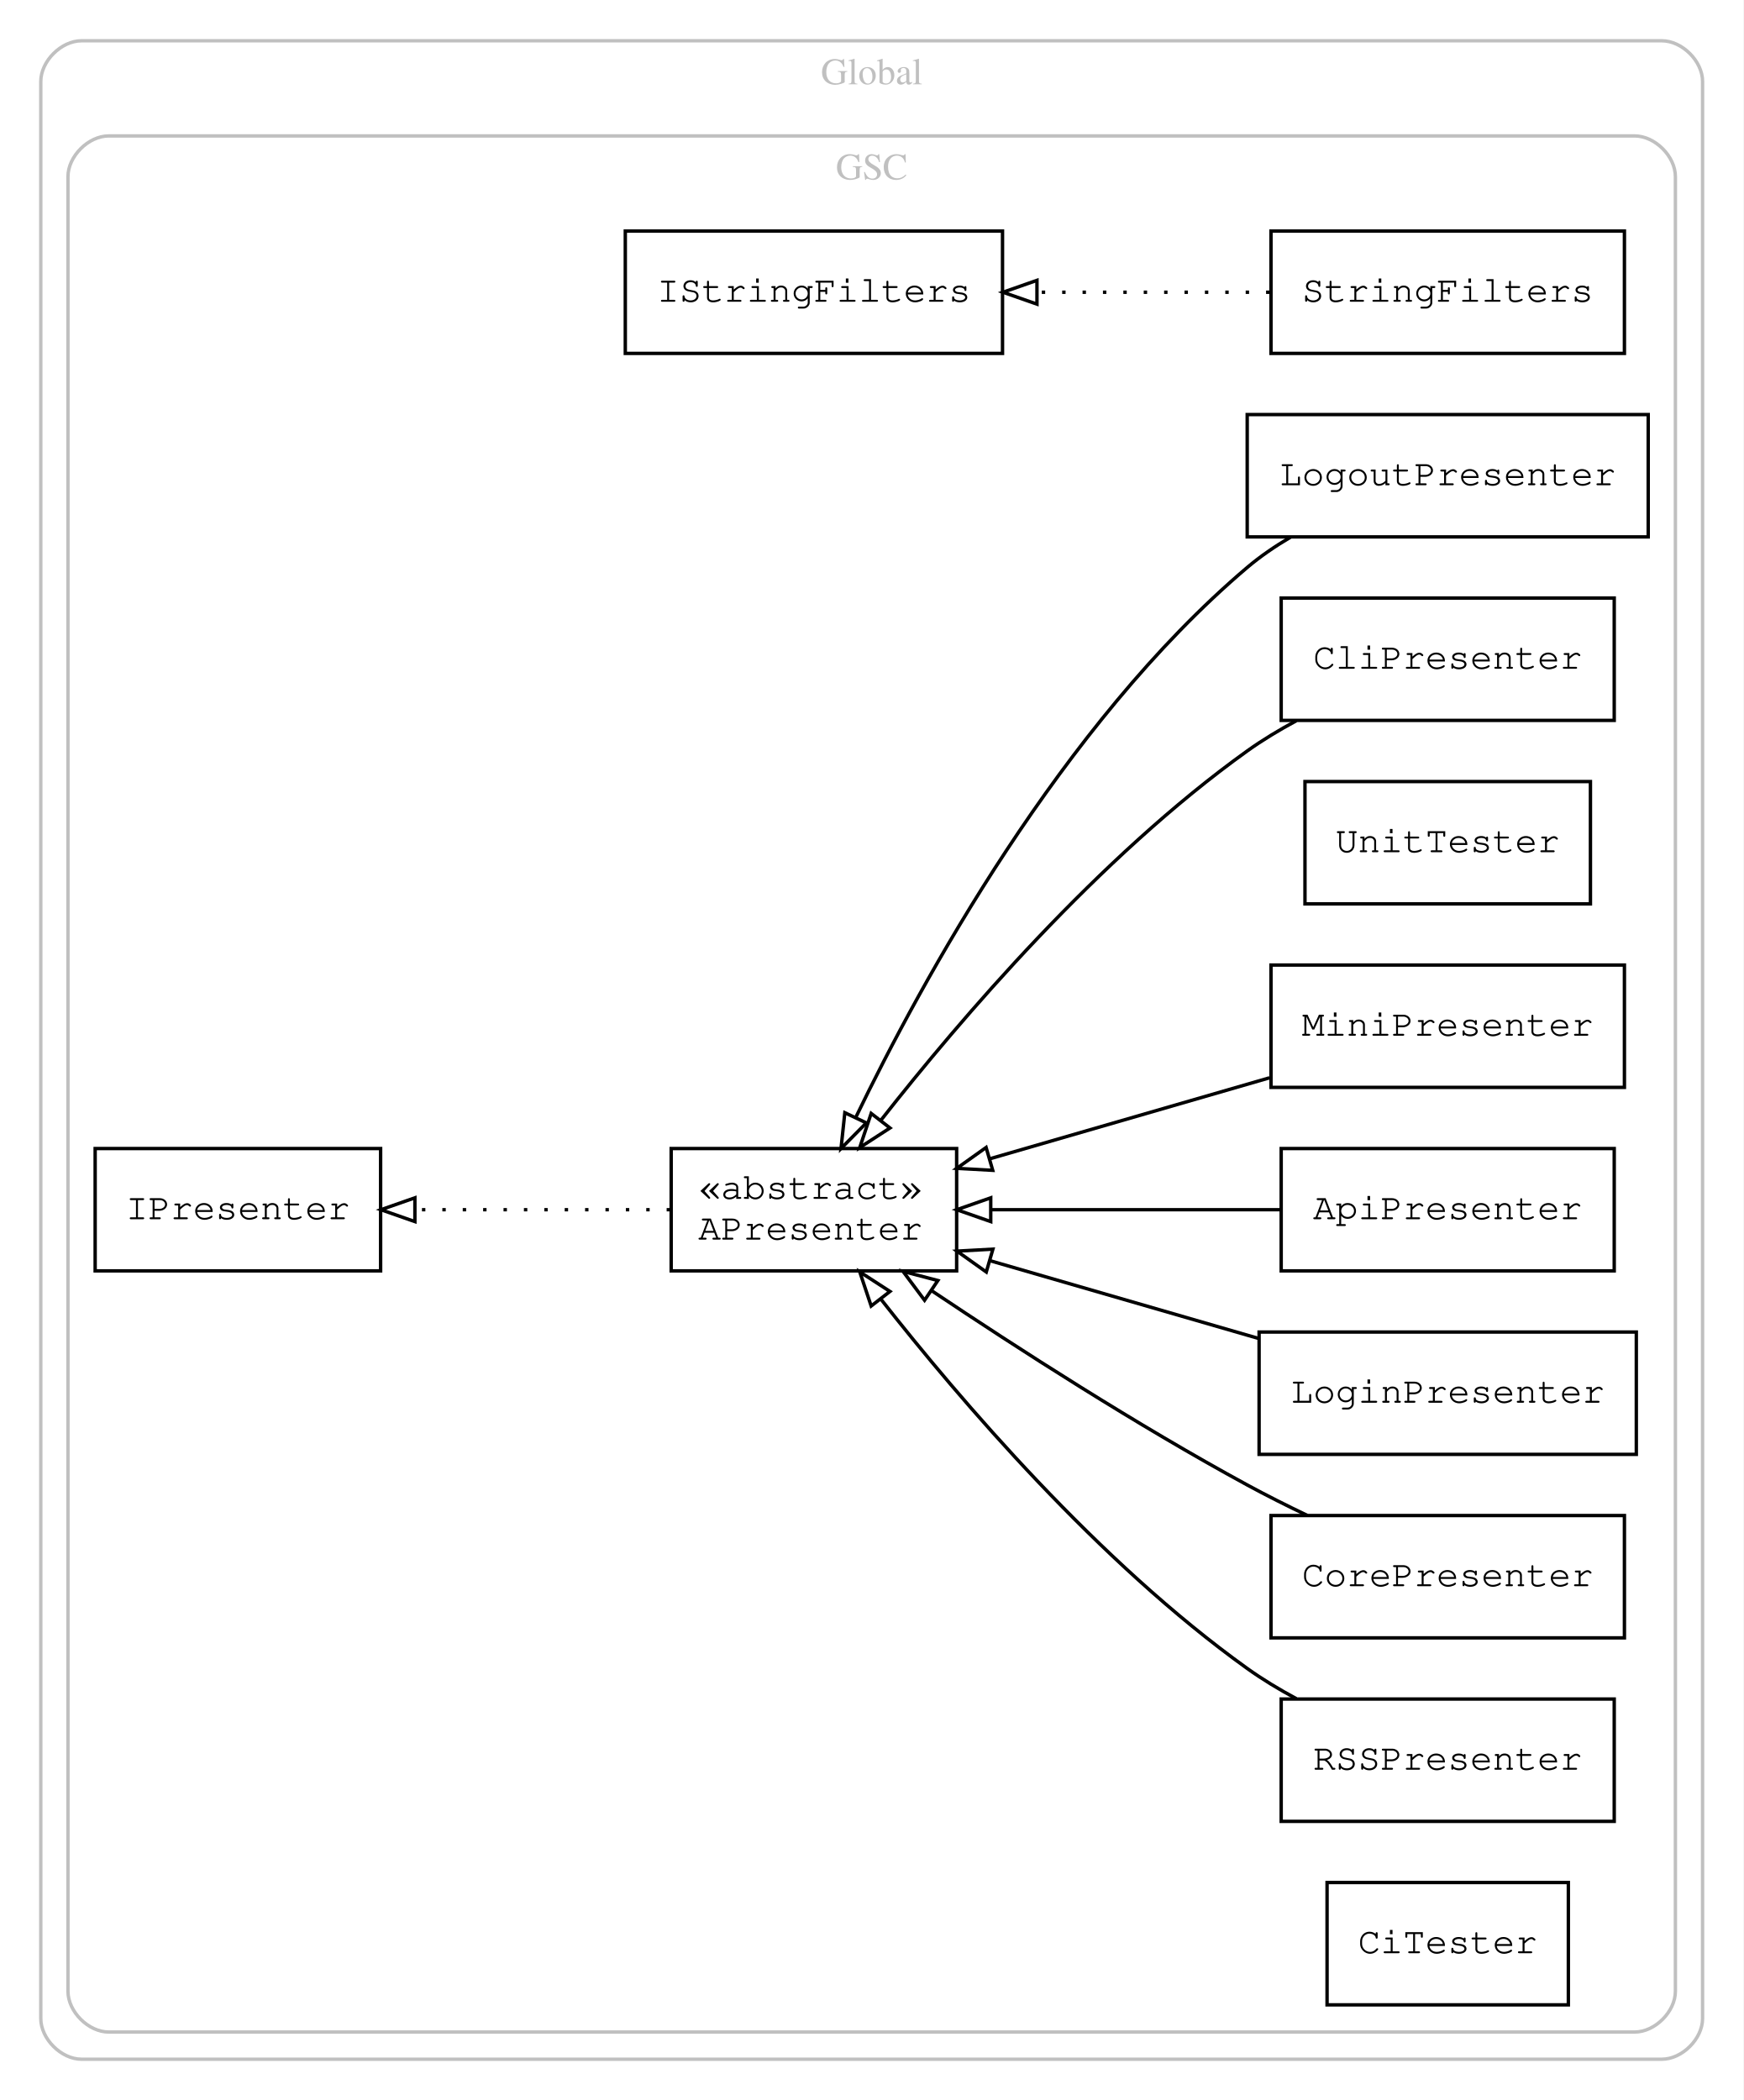
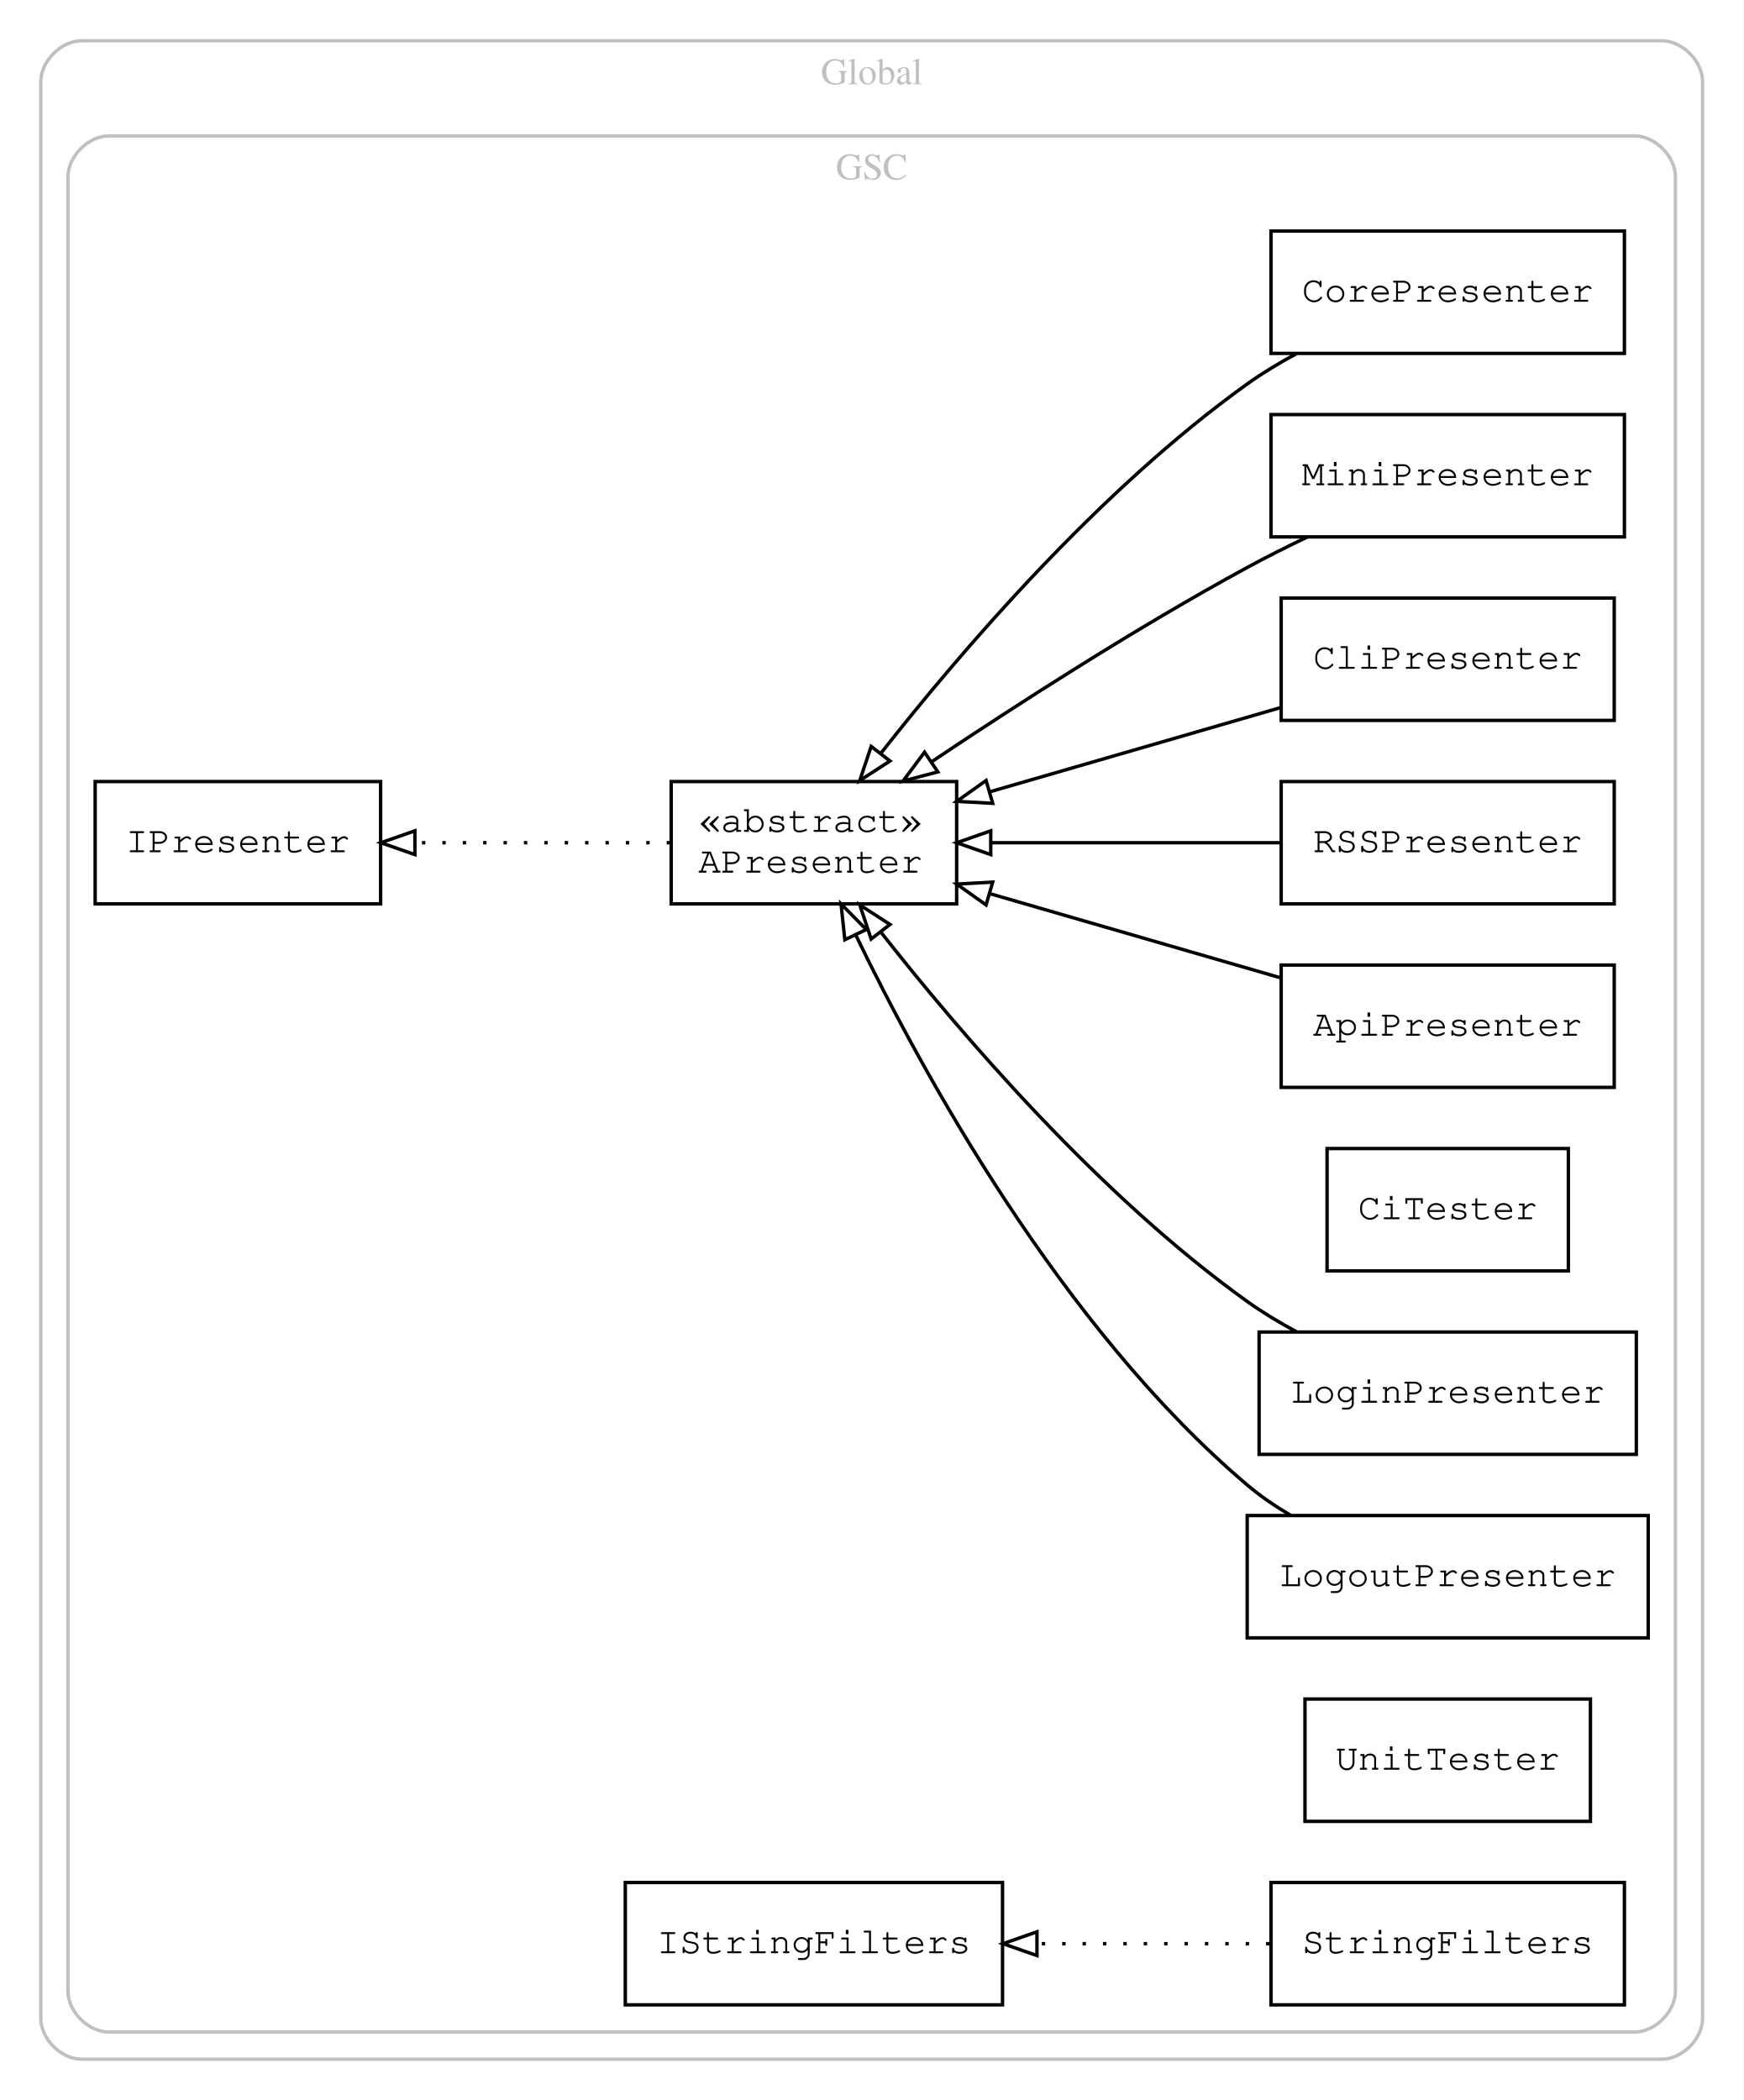
<svg xmlns="http://www.w3.org/2000/svg" width="513pt" height="618pt" viewBox="0.00 0.00 513.00 618.00">
  <g id="graph0" class="graph" transform="scale(1 1) rotate(0) translate(4 614)">
    <polygon fill="#ffffff" stroke="transparent" points="-4,4 -4,-614 509,-614 509,4 -4,4" />
    <g id="clust1" class="cluster">
      <path fill="none" stroke="#c0c0c0" d="M20,-8C20,-8 485,-8 485,-8 491,-8 497,-14 497,-20 497,-20 497,-590 497,-590 497,-596 491,-602 485,-602 485,-602 20,-602 20,-602 14,-602 8,-596 8,-590 8,-590 8,-20 8,-20 8,-14 14,-8 20,-8" />
      <text text-anchor="middle" x="252.5" y="-589.2" font-family="Times,serif" font-size="11.00" fill="#c0c0c0">Global</text>
    </g>
    <g id="clust2" class="cluster">
      <path fill="none" stroke="#c0c0c0" d="M28,-16C28,-16 477,-16 477,-16 483,-16 489,-22 489,-28 489,-28 489,-562 489,-562 489,-568 483,-574 477,-574 477,-574 28,-574 28,-574 22,-574 16,-568 16,-562 16,-562 16,-28 16,-28 16,-22 22,-16 28,-16" />
      <text text-anchor="middle" x="252.5" y="-561.2" font-family="Times,serif" font-size="11.00" fill="#c0c0c0">GSC</text>
    </g>
    <g id="node1" class="node">
-       <polygon fill="none" stroke="#000000" points="277.5,-276 193.5,-276 193.5,-240 277.5,-240 277.5,-276" />
-       <text text-anchor="start" x="201.5" y="-261.2" font-family="Courier,monospace" font-size="11.00" fill="#000000">«abstract»</text>
-       <text text-anchor="start" x="201.5" y="-249.2" font-family="Courier,monospace" font-size="11.00" fill="#000000">APresenter</text>
+       <polygon fill="none" stroke="#000000" points="471,-384 373,-384 373,-348 471,-348 471,-384" />
+       <text text-anchor="middle" x="422" y="-363.2" font-family="Courier,monospace" font-size="11.00" fill="#000000">RSSPresenter</text>
    </g>
-     <g id="node12" class="node">
-       <polygon fill="none" stroke="#000000" points="108,-276 24,-276 24,-240 108,-240 108,-276" />
-       <text text-anchor="middle" x="66" y="-255.2" font-family="Courier,monospace" font-size="11.00" fill="#000000">IPresenter</text>
+     <g id="node7" class="node">
+       <polygon fill="none" stroke="#000000" points="277.5,-384 193.5,-384 193.5,-348 277.5,-348 277.5,-384" />
+       <text text-anchor="start" x="201.5" y="-369.2" font-family="Courier,monospace" font-size="11.00" fill="#000000">«abstract»</text>
+       <text text-anchor="start" x="201.5" y="-357.2" font-family="Courier,monospace" font-size="11.00" fill="#000000">APresenter</text>
    </g>
    <g id="edge1" class="edge">
-       <path fill="none" stroke="#000000" stroke-dasharray="1,5" d="M193.165,-258C170.429,-258 142.204,-258 118.126,-258" />
-       <polygon fill="none" stroke="#000000" points="118.089,-254.5 108.089,-258 118.088,-261.5 118.089,-254.5" />
+       <path fill="none" stroke="#000000" d="M372.999,-366C346.798,-366 314.53,-366 287.839,-366" />
+       <polygon fill="none" stroke="#000000" points="287.532,-362.5 277.532,-366 287.532,-369.5 287.532,-362.5" />
    </g>
    <g id="node2" class="node">
-       <polygon fill="none" stroke="#000000" points="474,-330 370,-330 370,-294 474,-294 474,-330" />
-       <text text-anchor="middle" x="422" y="-309.2" font-family="Courier,monospace" font-size="11.00" fill="#000000">MiniPresenter</text>
+       <polygon fill="none" stroke="#000000" points="471,-330 373,-330 373,-294 471,-294 471,-330" />
+       <text text-anchor="middle" x="422" y="-309.2" font-family="Courier,monospace" font-size="11.00" fill="#000000">ApiPresenter</text>
    </g>
    <g id="edge2" class="edge">
-       <path fill="none" stroke="#000000" d="M369.553,-296.814C343.873,-289.379 313.049,-280.454 287.437,-273.038" />
-       <polygon fill="none" stroke="#000000" points="288.117,-269.591 277.538,-270.172 286.17,-276.315 288.117,-269.591" />
+       <path fill="none" stroke="#000000" d="M372.999,-326.188C346.683,-333.808 314.245,-343.2 287.485,-350.948" />
+       <polygon fill="none" stroke="#000000" points="286.164,-347.687 277.532,-353.83 288.111,-354.41 286.164,-347.687" />
    </g>
    <g id="node3" class="node">
-       <polygon fill="none" stroke="#000000" points="471,-276 373,-276 373,-240 471,-240 471,-276" />
-       <text text-anchor="middle" x="422" y="-255.2" font-family="Courier,monospace" font-size="11.00" fill="#000000">ApiPresenter</text>
-     </g>
-     <g id="edge3" class="edge">
-       <path fill="none" stroke="#000000" d="M372.999,-258C346.798,-258 314.53,-258 287.839,-258" />
-       <polygon fill="none" stroke="#000000" points="287.532,-254.5 277.532,-258 287.532,-261.5 287.532,-254.5" />
-     </g>
-     <g id="node4" class="node">
      <polygon fill="none" stroke="#000000" points="477.5,-222 366.5,-222 366.5,-186 477.5,-186 477.5,-222" />
      <text text-anchor="middle" x="422" y="-201.2" font-family="Courier,monospace" font-size="11.00" fill="#000000">LoginPresenter</text>
    </g>
+     <g id="edge3" class="edge">
+       <path fill="none" stroke="#000000" d="M377.459,-222.107C372.418,-224.813 367.487,-227.786 363,-231 319.348,-262.267 278.526,-309.995 255.33,-339.528" />
+       <polygon fill="none" stroke="#000000" points="252.349,-337.661 248.99,-347.709 257.882,-341.948 252.349,-337.661" />
+     </g>
+     <g id="node4" class="node">
+       <polygon fill="none" stroke="#000000" points="481,-168 363,-168 363,-132 481,-132 481,-168" />
+       <text text-anchor="middle" x="422" y="-147.2" font-family="Courier,monospace" font-size="11.00" fill="#000000">LogoutPresenter</text>
+     </g>
    <g id="edge4" class="edge">
-       <path fill="none" stroke="#000000" d="M366.296,-220.129C341.297,-227.367 311.976,-235.857 287.438,-242.962" />
-       <polygon fill="none" stroke="#000000" points="286.224,-239.669 277.592,-245.813 288.171,-246.393 286.224,-239.669" />
+       <path fill="none" stroke="#000000" d="M375.708,-168.109C371.197,-170.762 366.866,-173.722 363,-177 308.335,-223.348 267.214,-298.685 247.825,-338.815" />
+       <polygon fill="none" stroke="#000000" points="244.598,-337.453 243.477,-347.988 250.923,-340.451 244.598,-337.453" />
    </g>
    <g id="node5" class="node">
-       <polygon fill="none" stroke="#000000" points="464,-384 380,-384 380,-348 464,-348 464,-384" />
-       <text text-anchor="middle" x="422" y="-363.2" font-family="Courier,monospace" font-size="11.00" fill="#000000">UnitTester</text>
+       <polygon fill="none" stroke="#000000" points="474,-60 370,-60 370,-24 474,-24 474,-60" />
+       <text text-anchor="middle" x="422" y="-39.2" font-family="Courier,monospace" font-size="11.00" fill="#000000">StringFilters</text>
+     </g>
+     <g id="node12" class="node">
+       <polygon fill="none" stroke="#000000" points="291,-60 180,-60 180,-24 291,-24 291,-60" />
+       <text text-anchor="middle" x="235.5" y="-39.2" font-family="Courier,monospace" font-size="11.00" fill="#000000">IStringFilters</text>
+     </g>
+     <g id="edge5" class="edge">
+       <path fill="none" stroke="#000000" stroke-dasharray="1,5" d="M369.553,-42C348.345,-42 323.628,-42 301.237,-42" />
+       <polygon fill="none" stroke="#000000" points="301.134,-38.5 291.134,-42 301.134,-45.5 301.134,-38.5" />
    </g>
    <g id="node6" class="node">
-       <polygon fill="none" stroke="#000000" points="474,-546 370,-546 370,-510 474,-510 474,-546" />
-       <text text-anchor="middle" x="422" y="-525.2" font-family="Courier,monospace" font-size="11.00" fill="#000000">StringFilters</text>
+       <polygon fill="none" stroke="#000000" points="457.5,-276 386.5,-276 386.5,-240 457.5,-240 457.5,-276" />
+       <text text-anchor="middle" x="422" y="-255.2" font-family="Courier,monospace" font-size="11.00" fill="#000000">CiTester</text>
    </g>
    <g id="node13" class="node">
-       <polygon fill="none" stroke="#000000" points="291,-546 180,-546 180,-510 291,-510 291,-546" />
-       <text text-anchor="middle" x="235.5" y="-525.2" font-family="Courier,monospace" font-size="11.00" fill="#000000">IStringFilters</text>
-     </g>
-     <g id="edge5" class="edge">
-       <path fill="none" stroke="#000000" stroke-dasharray="1,5" d="M369.553,-528C348.345,-528 323.628,-528 301.237,-528" />
-       <polygon fill="none" stroke="#000000" points="301.134,-524.5 291.134,-528 301.134,-531.5 301.134,-524.5" />
-     </g>
-     <g id="node7" class="node">
-       <polygon fill="none" stroke="#000000" points="471,-114 373,-114 373,-78 471,-78 471,-114" />
-       <text text-anchor="middle" x="422" y="-93.2" font-family="Courier,monospace" font-size="11.00" fill="#000000">RSSPresenter</text>
+       <polygon fill="none" stroke="#000000" points="108,-384 24,-384 24,-348 108,-348 108,-384" />
+       <text text-anchor="middle" x="66" y="-363.2" font-family="Courier,monospace" font-size="11.00" fill="#000000">IPresenter</text>
    </g>
    <g id="edge6" class="edge">
-       <path fill="none" stroke="#000000" d="M377.459,-114.107C372.418,-116.813 367.487,-119.786 363,-123 319.348,-154.267 278.526,-201.995 255.33,-231.528" />
-       <polygon fill="none" stroke="#000000" points="252.349,-229.661 248.99,-239.709 257.882,-233.948 252.349,-229.661" />
+       <path fill="none" stroke="#000000" stroke-dasharray="1,5" d="M193.165,-366C170.429,-366 142.204,-366 118.126,-366" />
+       <polygon fill="none" stroke="#000000" points="118.089,-362.5 108.089,-366 118.088,-369.5 118.089,-362.5" />
    </g>
    <g id="node8" class="node">
-       <polygon fill="none" stroke="#000000" points="481,-492 363,-492 363,-456 481,-456 481,-492" />
-       <text text-anchor="middle" x="422" y="-471.2" font-family="Courier,monospace" font-size="11.00" fill="#000000">LogoutPresenter</text>
+       <polygon fill="none" stroke="#000000" points="474,-546 370,-546 370,-510 474,-510 474,-546" />
+       <text text-anchor="middle" x="422" y="-525.2" font-family="Courier,monospace" font-size="11.00" fill="#000000">CorePresenter</text>
    </g>
    <g id="edge7" class="edge">
-       <path fill="none" stroke="#000000" d="M375.708,-455.89C371.197,-453.238 366.866,-450.278 363,-447 308.335,-400.652 267.214,-325.315 247.825,-285.185" />
-       <polygon fill="none" stroke="#000000" points="250.923,-283.549 243.477,-276.012 244.598,-286.547 250.923,-283.549" />
+       <path fill="none" stroke="#000000" d="M377.459,-509.893C372.418,-507.187 367.487,-504.214 363,-501 319.348,-469.733 278.526,-422.005 255.33,-392.472" />
+       <polygon fill="none" stroke="#000000" points="257.882,-390.052 248.99,-384.291 252.349,-394.339 257.882,-390.052" />
    </g>
    <g id="node9" class="node">
+       <polygon fill="none" stroke="#000000" points="474,-492 370,-492 370,-456 474,-456 474,-492" />
+       <text text-anchor="middle" x="422" y="-471.2" font-family="Courier,monospace" font-size="11.00" fill="#000000">MiniPresenter</text>
+     </g>
+     <g id="edge8" class="edge">
+       <path fill="none" stroke="#000000" d="M380.701,-455.975C374.697,-453.103 368.642,-450.065 363,-447 330.636,-429.421 295.409,-406.752 270.201,-389.868" />
+       <polygon fill="none" stroke="#000000" points="271.972,-386.841 261.723,-384.155 268.06,-392.646 271.972,-386.841" />
+     </g>
+     <g id="node10" class="node">
+       <polygon fill="none" stroke="#000000" points="464,-114 380,-114 380,-78 464,-78 464,-114" />
+       <text text-anchor="middle" x="422" y="-93.2" font-family="Courier,monospace" font-size="11.00" fill="#000000">UnitTester</text>
+     </g>
+     <g id="node11" class="node">
      <polygon fill="none" stroke="#000000" points="471,-438 373,-438 373,-402 471,-402 471,-438" />
      <text text-anchor="middle" x="422" y="-417.2" font-family="Courier,monospace" font-size="11.00" fill="#000000">CliPresenter</text>
    </g>
-     <g id="edge8" class="edge">
-       <path fill="none" stroke="#000000" d="M377.459,-401.893C372.418,-399.187 367.487,-396.214 363,-393 319.348,-361.733 278.526,-314.005 255.33,-284.472" />
-       <polygon fill="none" stroke="#000000" points="257.882,-282.052 248.99,-276.291 252.349,-286.339 257.882,-282.052" />
-     </g>
-     <g id="node10" class="node">
-       <polygon fill="none" stroke="#000000" points="474,-168 370,-168 370,-132 474,-132 474,-168" />
-       <text text-anchor="middle" x="422" y="-147.2" font-family="Courier,monospace" font-size="11.00" fill="#000000">CorePresenter</text>
-     </g>
    <g id="edge9" class="edge">
-       <path fill="none" stroke="#000000" d="M380.701,-168.025C374.697,-170.897 368.642,-173.935 363,-177 330.636,-194.579 295.409,-217.248 270.201,-234.132" />
-       <polygon fill="none" stroke="#000000" points="268.06,-231.354 261.723,-239.845 271.972,-237.159 268.06,-231.354" />
-     </g>
-     <g id="node11" class="node">
-       <polygon fill="none" stroke="#000000" points="457.5,-60 386.5,-60 386.5,-24 457.5,-24 457.5,-60" />
-       <text text-anchor="middle" x="422" y="-39.2" font-family="Courier,monospace" font-size="11.00" fill="#000000">CiTester</text>
+       <path fill="none" stroke="#000000" d="M372.999,-405.812C346.683,-398.192 314.245,-388.8 287.485,-381.052" />
+       <polygon fill="none" stroke="#000000" points="288.111,-377.59 277.532,-378.17 286.164,-384.313 288.111,-377.59" />
    </g>
  </g>
</svg>
